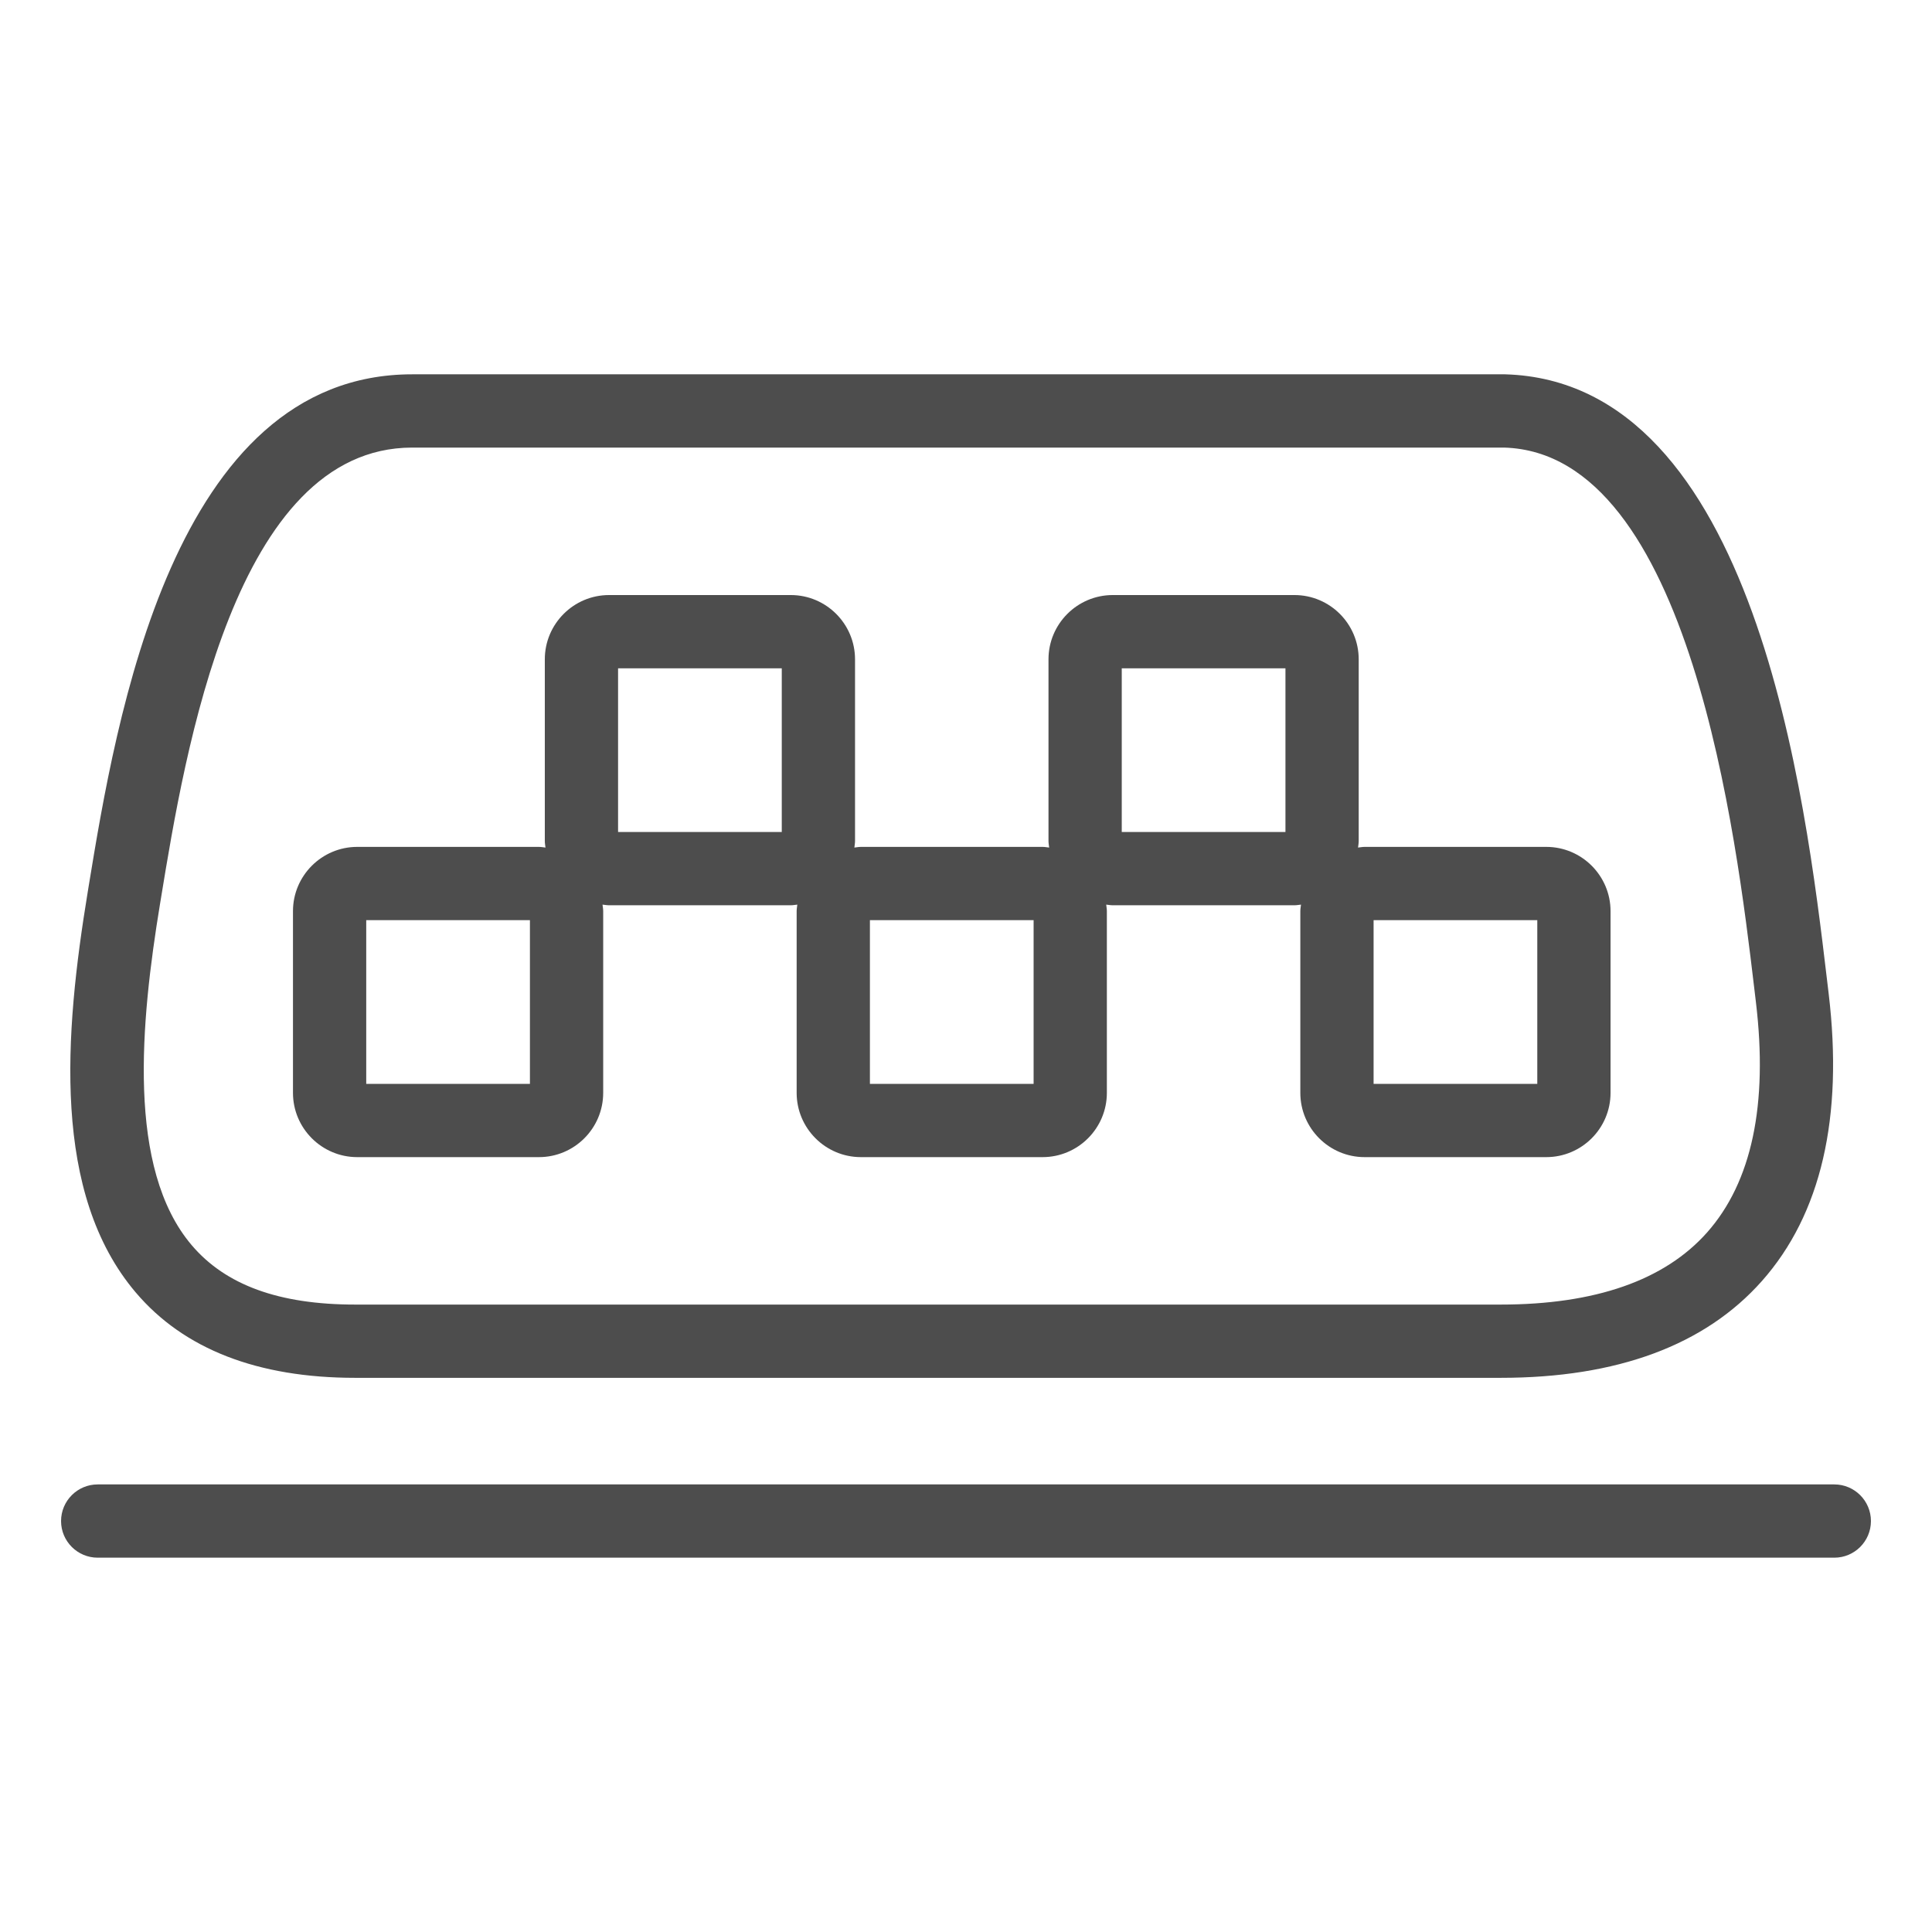
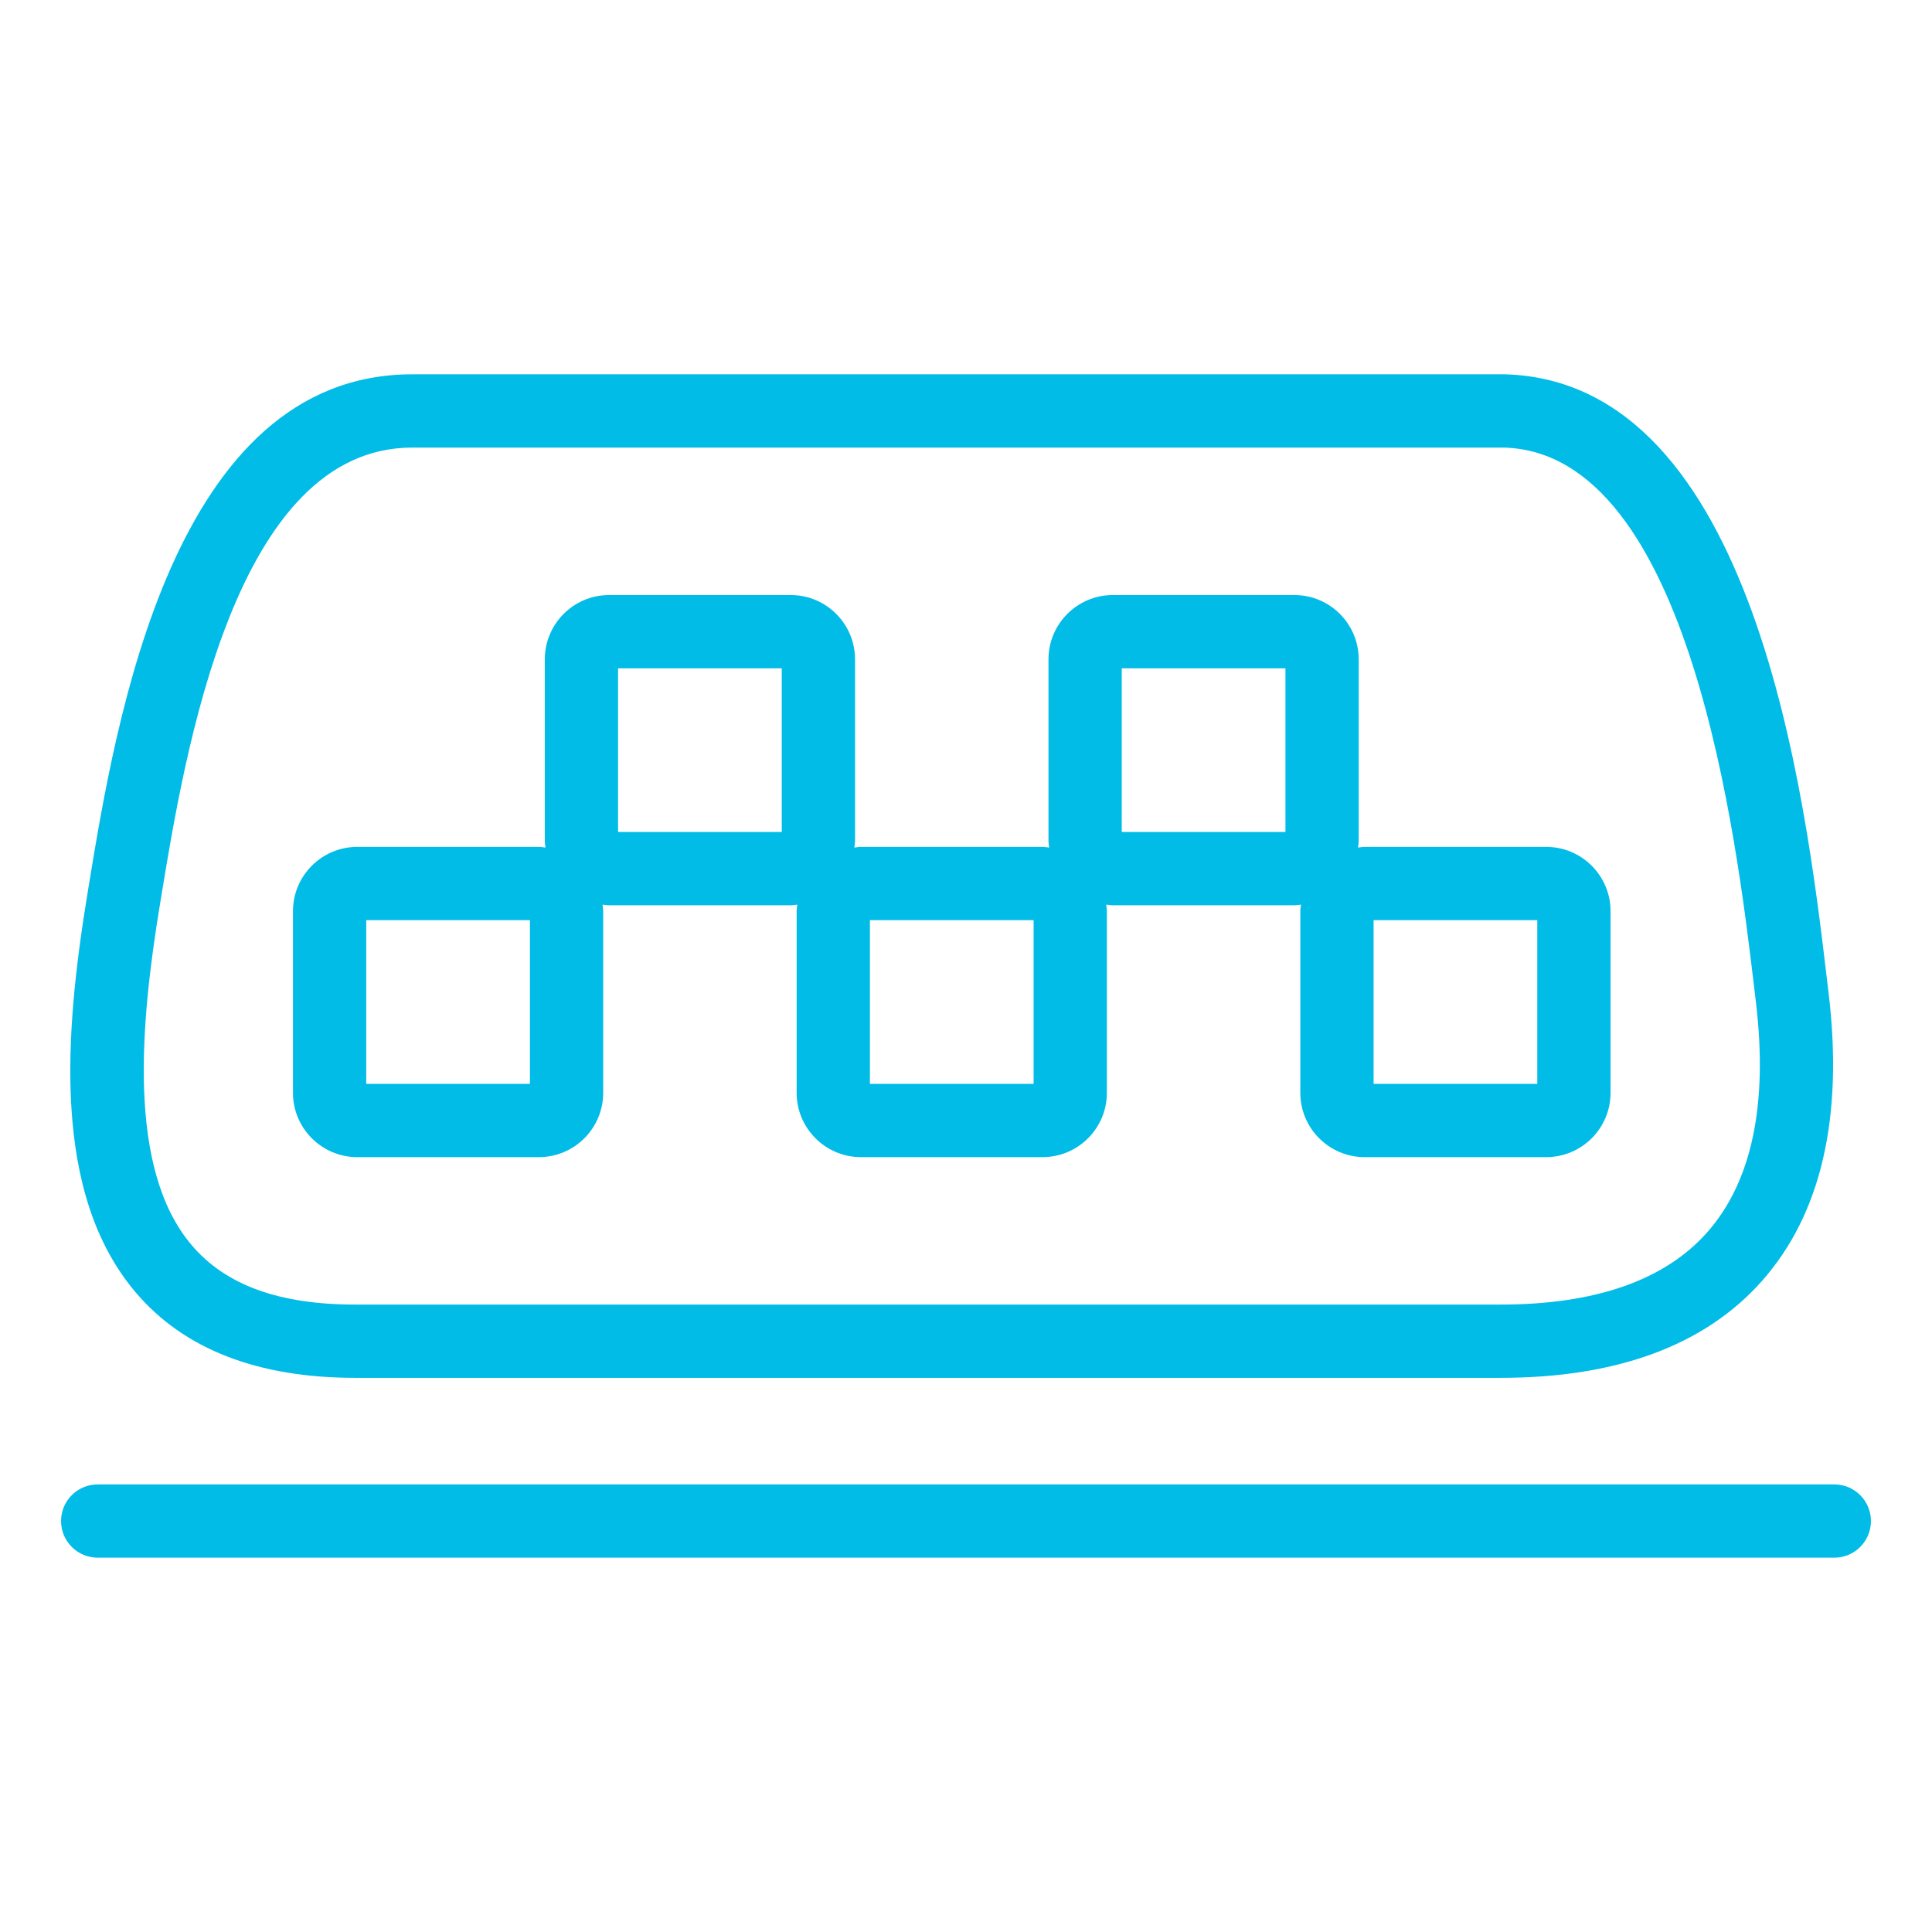
- <svg xmlns="http://www.w3.org/2000/svg" enable-background="new 0 0 800 800" height="800px" id="Layer_1" version="1.1" viewBox="0 0 800 800" width="800px" xml:space="preserve">
-   <g>
-     <path d="M147.925,479.143h75.232c14.677,0,26.612-11.943,26.612-26.621V377.29c0-0.931-0.186-1.803-0.28-2.709   c0.906,0.093,1.786,0.271,2.718,0.271h75.231c0.931,0,1.812-0.178,2.708-0.271c-0.084,0.906-0.271,1.778-0.271,2.709v75.231   c0,14.678,11.935,26.621,26.612,26.621h75.232c14.678,0,26.611-11.943,26.611-26.621V377.29c0-0.931-0.186-1.803-0.27-2.709   c0.896,0.093,1.777,0.271,2.707,0.271h75.232c0.932,0,1.811-0.178,2.717-0.271c-0.094,0.906-0.279,1.778-0.279,2.709v75.231   c0,14.678,11.943,26.621,26.613,26.621h75.23c14.678,0,26.613-11.943,26.613-26.621V377.29c0-14.669-11.936-26.612-26.613-26.612   h-75.23c-0.924,0-1.805,0.186-2.709,0.279c0.092-0.906,0.27-1.777,0.27-2.708v-75.24c0-14.669-11.934-26.612-26.611-26.612H460.77   c-14.676,0-26.611,11.943-26.611,26.612v75.24c0,0.931,0.186,1.803,0.271,2.708c-0.898-0.093-1.777-0.279-2.709-0.279h-75.232   c-0.931,0-1.812,0.186-2.709,0.279c0.085-0.906,0.271-1.777,0.271-2.708v-75.24c0-14.669-11.935-26.612-26.612-26.612h-75.231   c-14.678,0-26.612,11.943-26.612,26.612v75.24c0,0.931,0.178,1.803,0.271,2.708c-0.905-0.093-1.777-0.279-2.708-0.279h-75.232   c-14.677,0-26.612,11.943-26.612,26.612v75.231C121.313,467.199,133.249,479.143,147.925,479.143z M568.775,381.014h67.783v67.792   h-67.783V381.014z M464.494,276.732h67.783v67.783h-67.783V276.732z M360.213,381.014h67.783v67.792h-67.783V381.014z    M255.931,276.732h67.783v67.783h-67.783V276.732z M151.65,381.014h67.783v67.792H151.65V381.014z" fill="#4D4D4D" />
-     <path d="M147.071,570.531H621.4c48.178,0,84.566-13.475,108.148-40.061c24.521-27.645,33.824-67.742,27.645-119.188   l-0.727-6.086c-8.787-73.979-29.373-247.229-133.223-250.2H170.678c-99.178,0-122.675,143.209-133.975,212.033l-0.373,2.294   c-9.7,59.023-14.914,124.884,19.9,165.886C76.13,558.648,106.696,570.531,147.071,570.531z M66.27,374.243l0.381-2.302   c9.937-60.571,30.607-186.606,104.028-186.606h452.134c77.246,2.209,96.342,162.94,103.537,223.443l0.729,6.12   c5.096,42.466-1.711,74.571-20.213,95.437c-17.59,19.814-46.334,29.861-85.465,29.861h-474.33   c-31.496,0-53.647-8.049-67.715-24.623C52.396,483.822,58.203,423.361,66.27,374.243z" fill="#4D4D4D" />
-     <path d="M759.547,614.666H40.453c-8.371,0-15.168,6.797-15.168,15.168c0,8.379,6.797,15.168,15.168,15.168h719.094   c8.371,0,15.168-6.789,15.168-15.168C774.715,621.463,767.918,614.666,759.547,614.666z" fill="#4D4D4D" />
+ <svg xmlns="http://www.w3.org/2000/svg" enable-background="new 0 0 800 800" height="800" version="1.1" width="800" xml:space="preserve">
+   <rect id="backgroundrect" width="100%" height="100%" x="0" y="0" fill="none" stroke="none" />
+   <g class="currentLayer">
+     <g id="svg_1" class="selected" fill-opacity="1" fill="#00bce7">
+       <path d="M147.925,479.143h75.232c14.677,0,26.612-11.943,26.612-26.621V377.29c0-0.931-0.186-1.803-0.28-2.709   c0.906,0.093,1.786,0.271,2.718,0.271h75.231c0.931,0,1.812-0.178,2.708-0.271c-0.084,0.906-0.271,1.778-0.271,2.709v75.231   c0,14.678,11.935,26.621,26.612,26.621h75.232c14.678,0,26.611-11.943,26.611-26.621V377.29c0-0.931-0.186-1.803-0.27-2.709   c0.896,0.093,1.777,0.271,2.707,0.271h75.232c0.932,0,1.811-0.178,2.717-0.271c-0.094,0.906-0.279,1.778-0.279,2.709v75.231   c0,14.678,11.943,26.621,26.613,26.621h75.23c14.678,0,26.613-11.943,26.613-26.621V377.29c0-14.669-11.936-26.612-26.613-26.612   h-75.23c-0.924,0-1.805,0.186-2.709,0.279c0.092-0.906,0.27-1.777,0.27-2.708v-75.24c0-14.669-11.934-26.612-26.611-26.612H460.77   c-14.676,0-26.611,11.943-26.611,26.612v75.24c0,0.931,0.186,1.803,0.271,2.708c-0.898-0.093-1.777-0.279-2.709-0.279h-75.232   c-0.931,0-1.812,0.186-2.709,0.279c0.085-0.906,0.271-1.777,0.271-2.708v-75.24c0-14.669-11.935-26.612-26.612-26.612h-75.231   c-14.678,0-26.612,11.943-26.612,26.612v75.24c0,0.931,0.178,1.803,0.271,2.708c-0.905-0.093-1.777-0.279-2.708-0.279h-75.232   c-14.677,0-26.612,11.943-26.612,26.612v75.231C121.313,467.199,133.249,479.143,147.925,479.143z M568.775,381.014h67.783v67.792   h-67.783V381.014z M464.494,276.732h67.783v67.783h-67.783V276.732z M360.213,381.014h67.783v67.792h-67.783V381.014z    M255.931,276.732h67.783v67.783h-67.783V276.732z M151.65,381.014h67.783v67.792H151.65V381.014z" fill="#00bce7" id="svg_2" />
+       <path d="M147.071,570.531H621.4c48.178,0,84.566-13.475,108.148-40.061c24.521-27.645,33.824-67.742,27.645-119.188   l-0.727-6.086c-8.787-73.979-29.373-247.229-133.223-250.2H170.678c-99.178,0-122.675,143.209-133.975,212.033l-0.373,2.294   c-9.7,59.023-14.914,124.884,19.9,165.886C76.13,558.648,106.696,570.531,147.071,570.531z M66.27,374.243l0.381-2.302   c9.937-60.571,30.607-186.606,104.028-186.606h452.134c77.246,2.209,96.342,162.94,103.537,223.443l0.729,6.12   c5.096,42.466-1.711,74.571-20.213,95.437c-17.59,19.814-46.334,29.861-85.465,29.861h-474.33   c-31.496,0-53.647-8.049-67.715-24.623C52.396,483.822,58.203,423.361,66.27,374.243z" fill="#00bce7" id="svg_3" />
+       <path d="M759.547,614.666H40.453c-8.371,0-15.168,6.797-15.168,15.168c0,8.379,6.797,15.168,15.168,15.168h719.094   c8.371,0,15.168-6.789,15.168-15.168C774.715,621.463,767.918,614.666,759.547,614.666z" fill="#00bce7" id="svg_4" />
+     </g>
  </g>
</svg>
